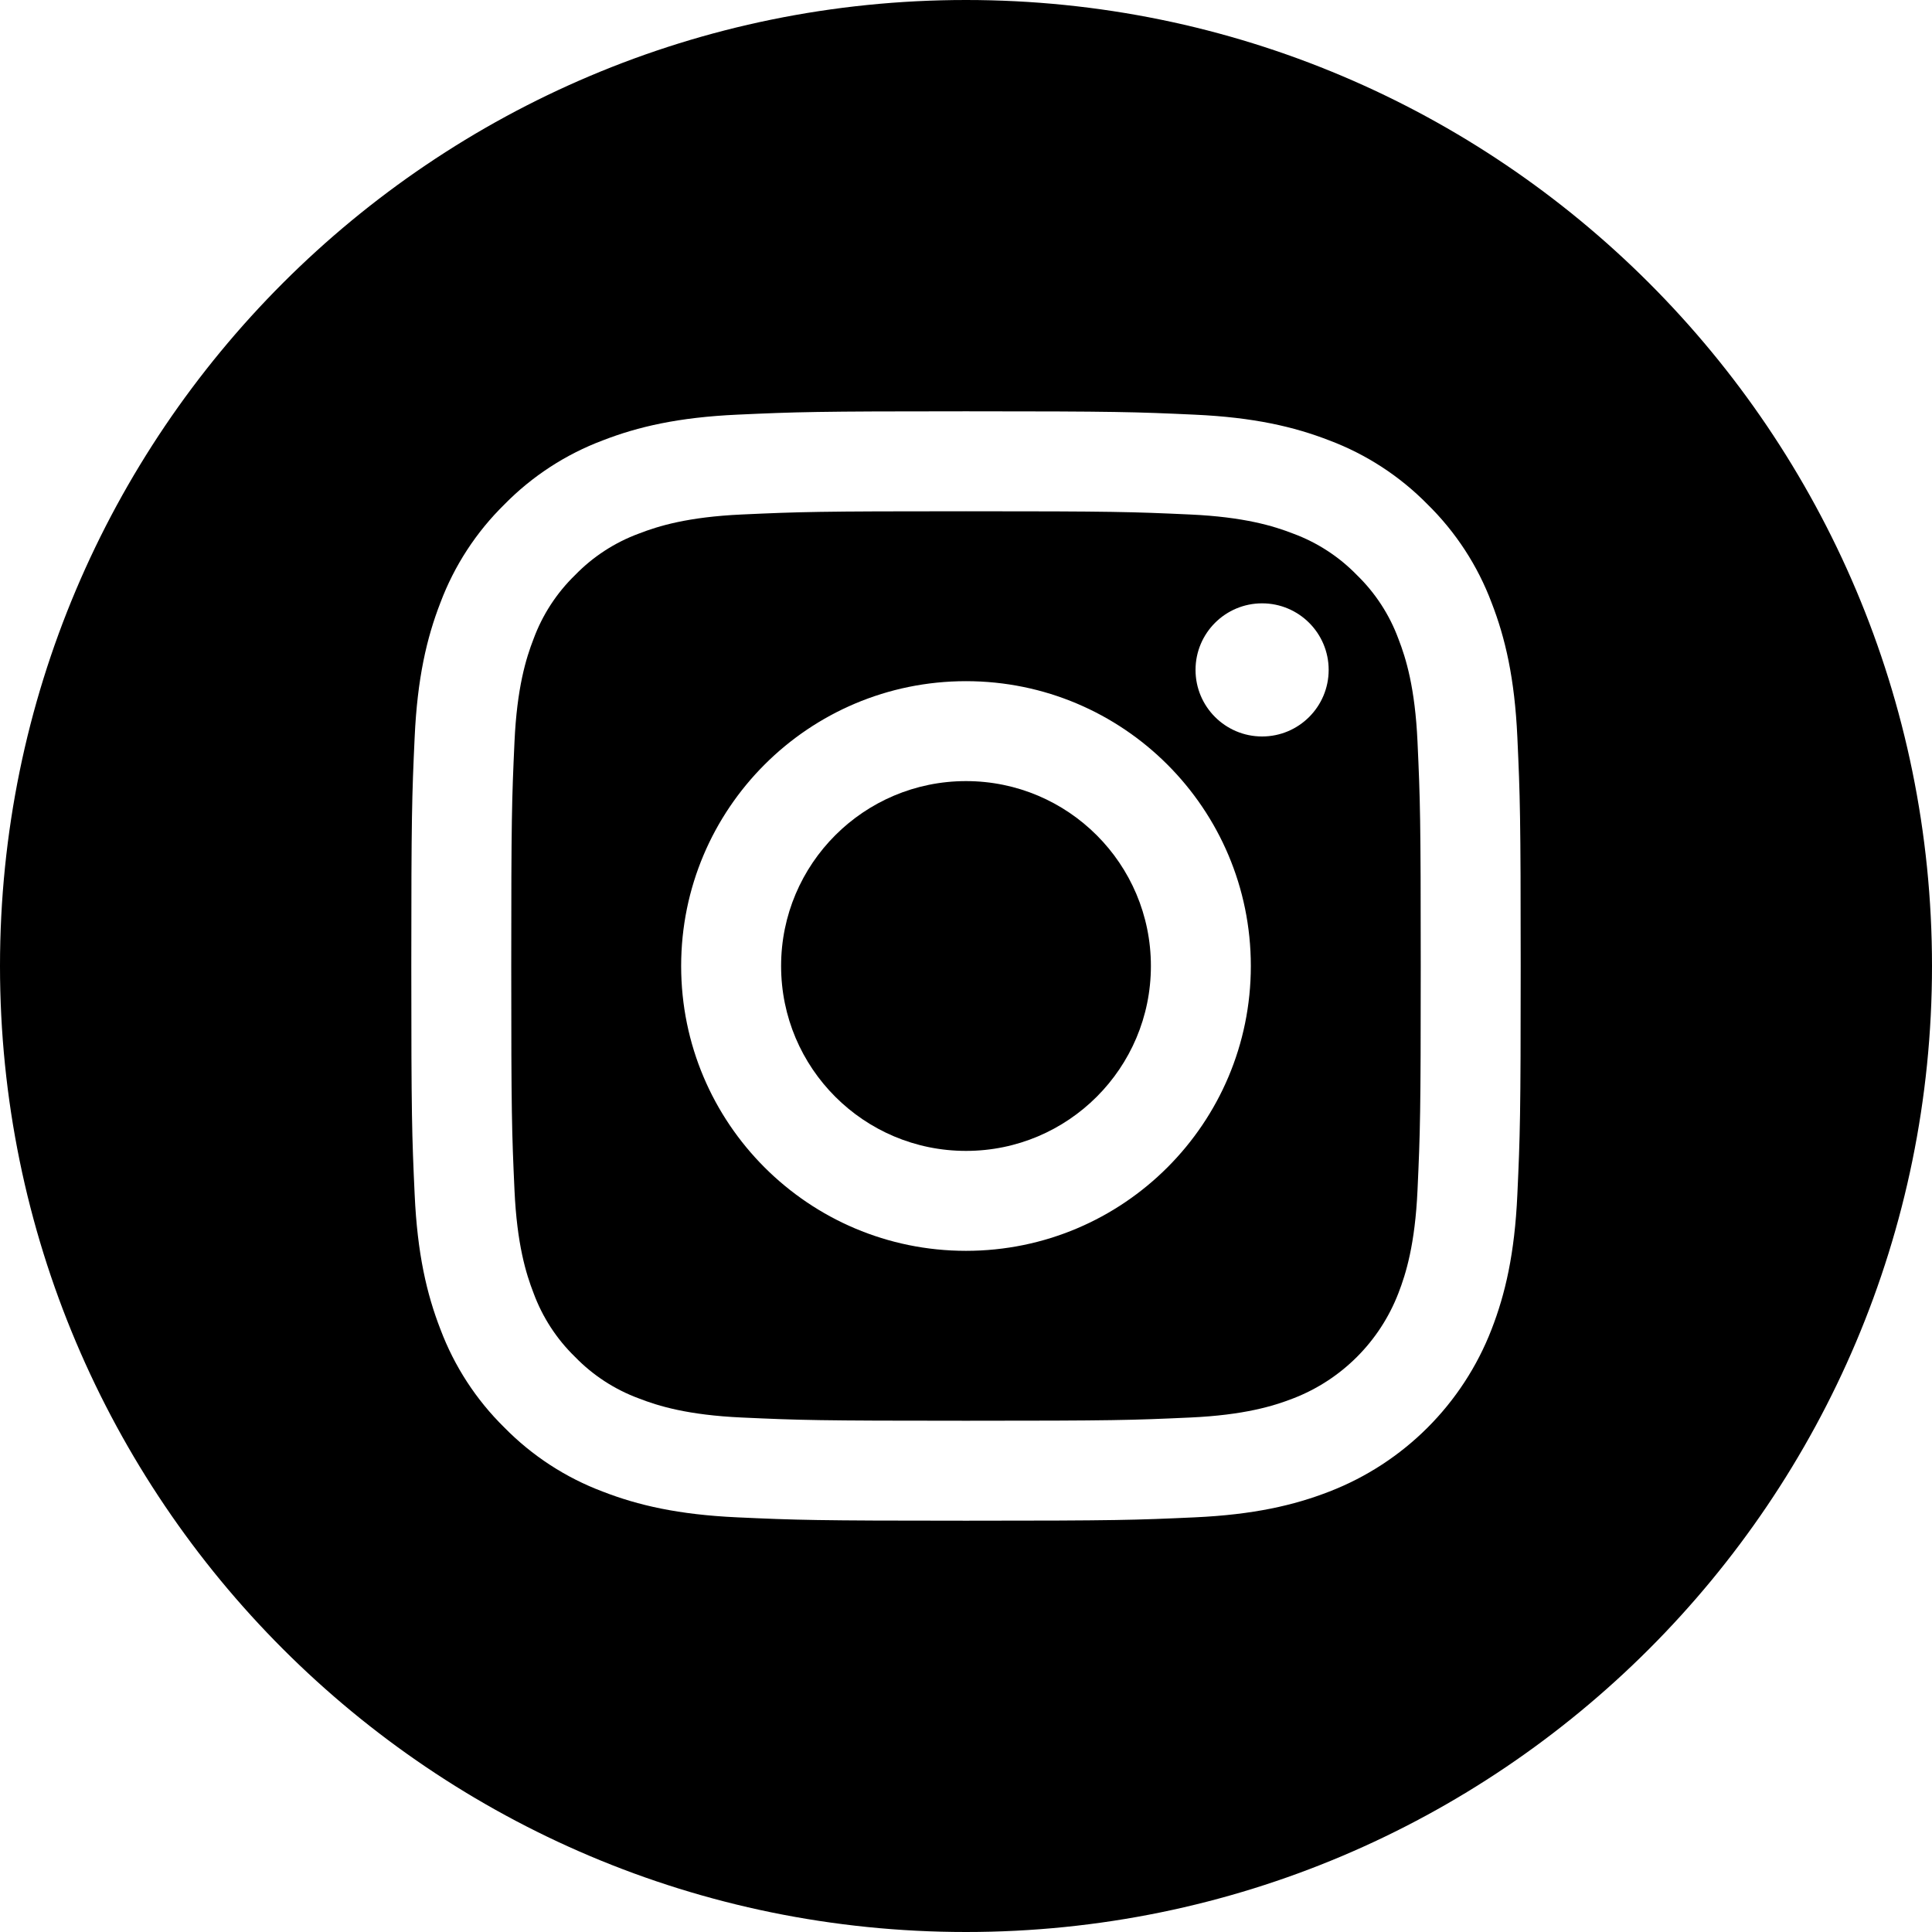
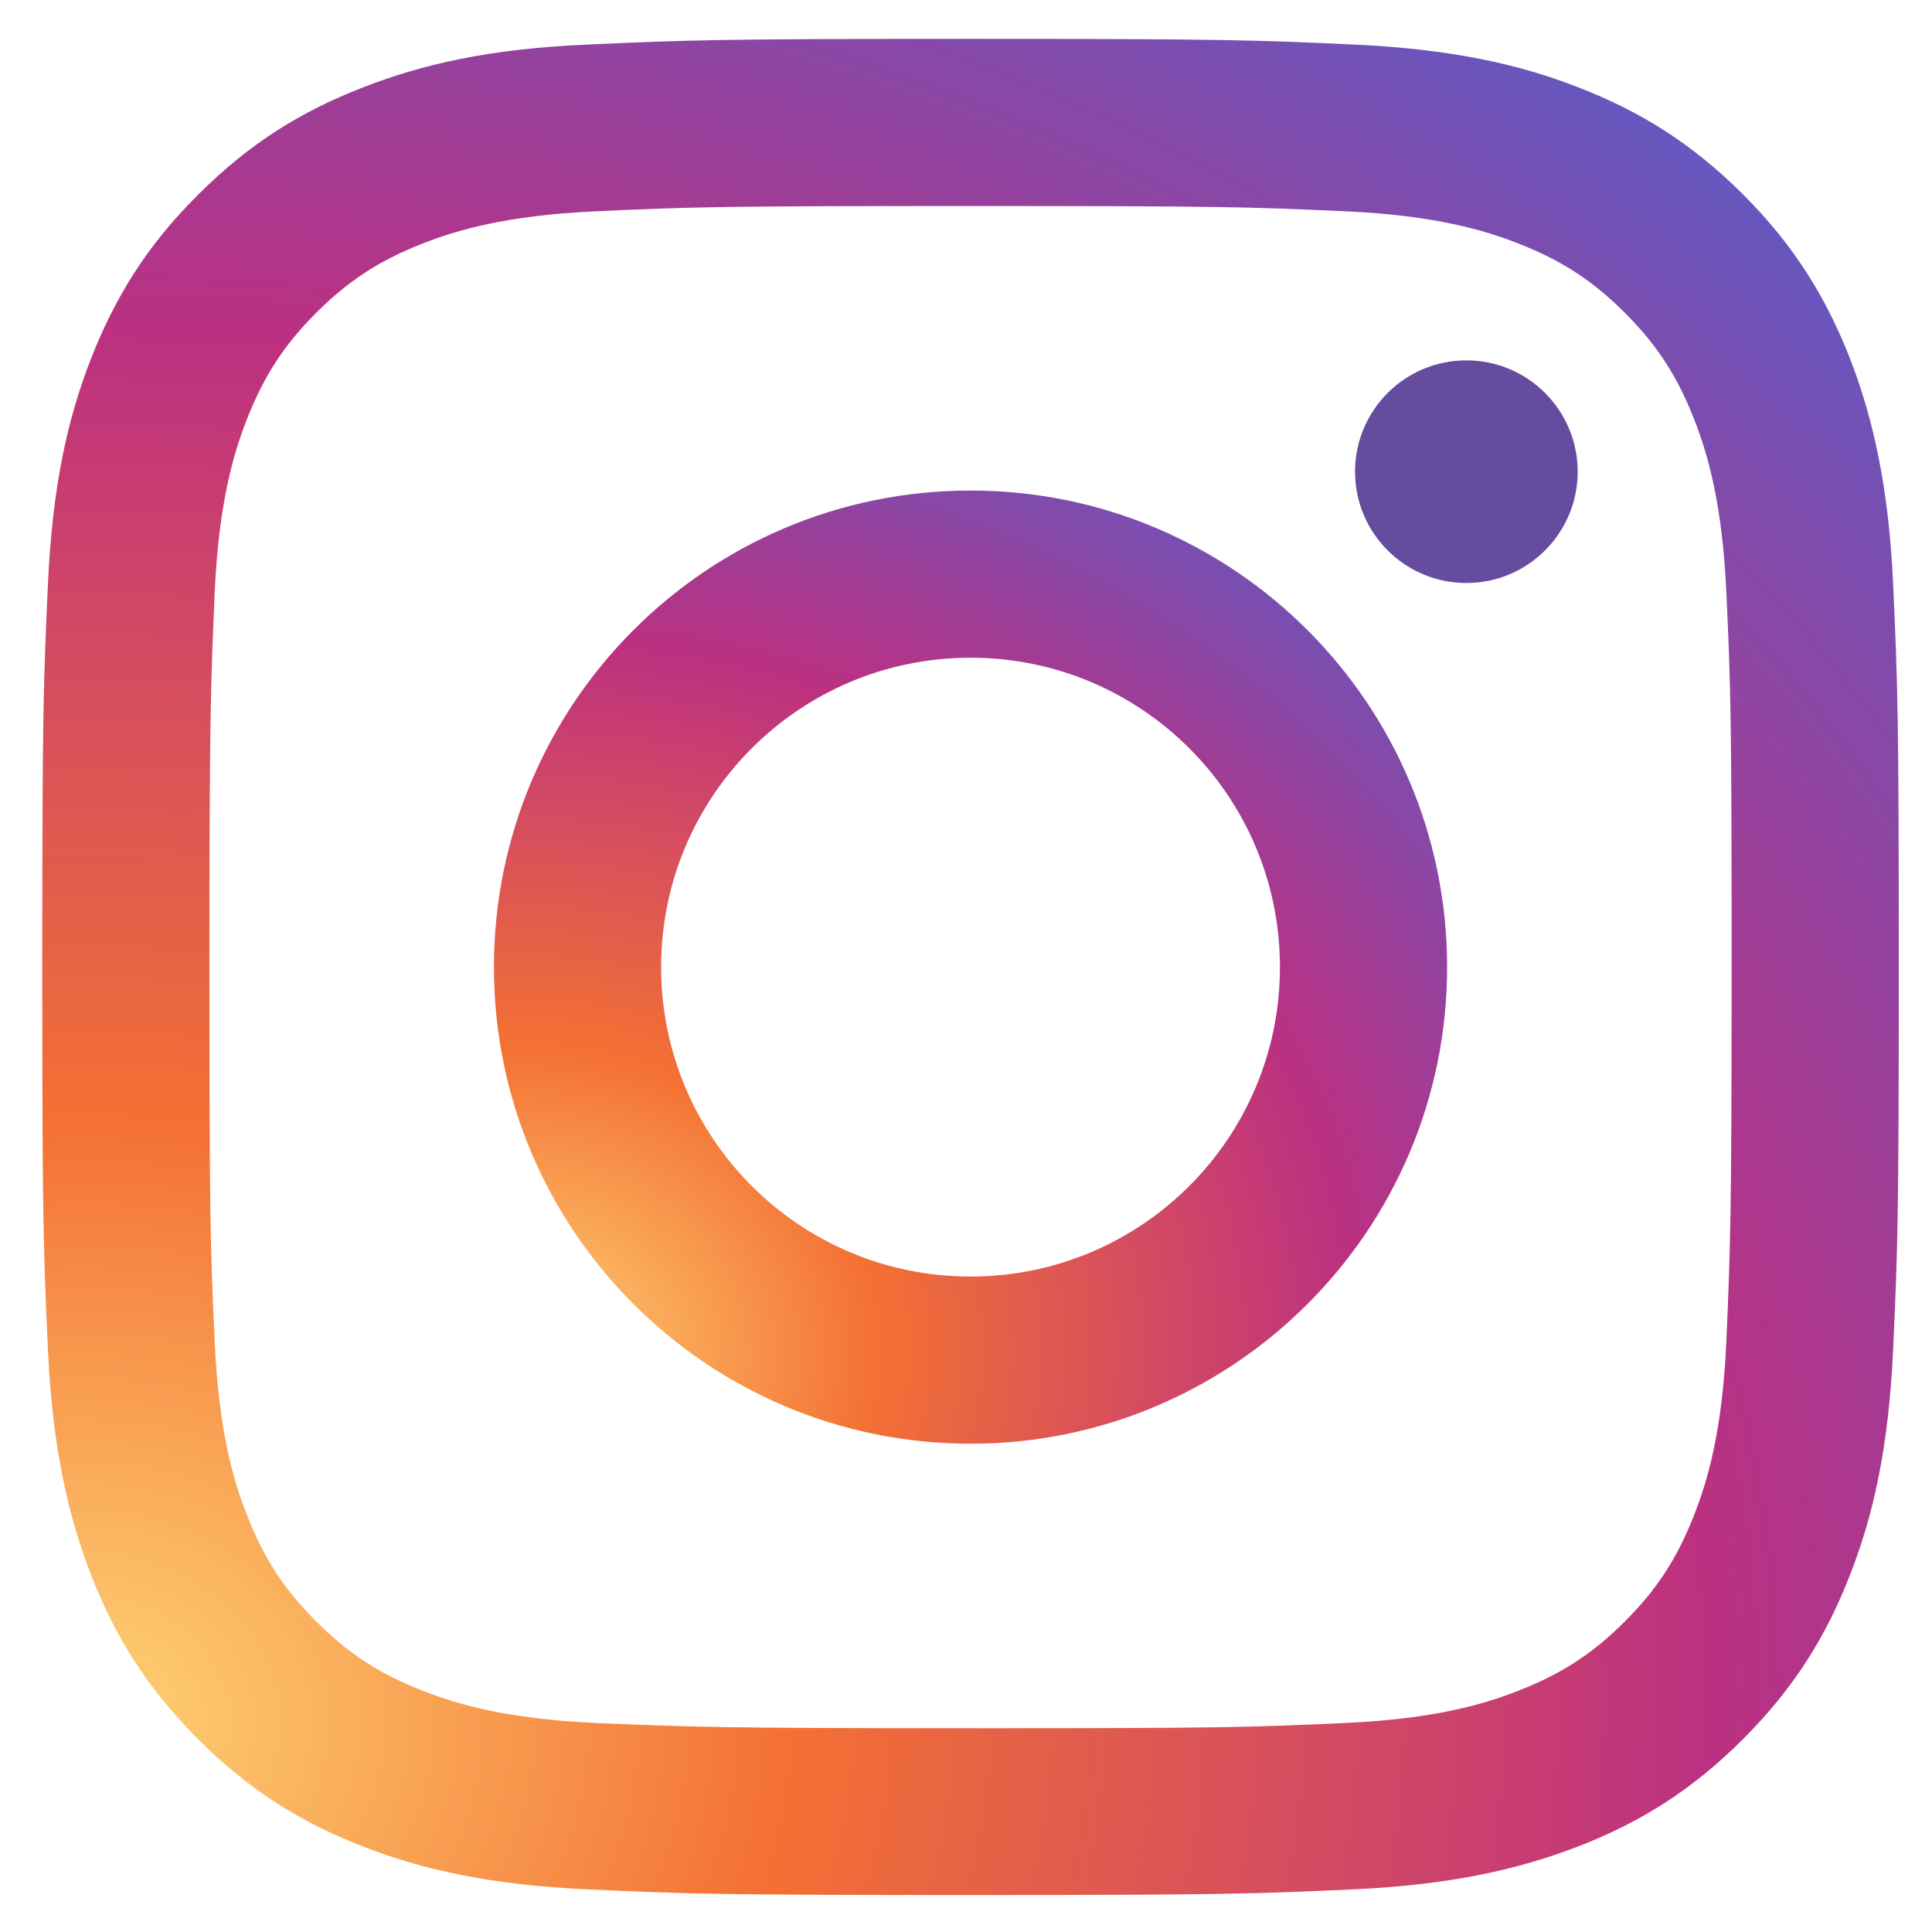
- <svg xmlns="http://www.w3.org/2000/svg" height="512pt" viewBox="0 0 512 512" width="512pt">
-   <path d="m305 256c0 27.062-21.938 49-49 49s-49-21.938-49-49 21.938-49 49-49 49 21.938 49 49zm0 0" />
-   <path d="m370.594 169.305c-2.355-6.383-6.113-12.16-10.996-16.902-4.742-4.883-10.516-8.641-16.902-10.996-5.18-2.012-12.961-4.406-27.293-5.059-15.504-.707-20.152-.859-59.402-.859-39.254 0-43.902.148-59.402.855-14.332.656-22.117 3.051-27.293 5.062-6.387 2.355-12.164 6.113-16.902 10.996-4.883 4.742-8.641 10.516-11 16.902-2.012 5.18-4.406 12.965-5.059 27.297-.707 15.5-.859 20.148-.859 59.402 0 39.25.152 43.898.859 59.402.652 14.332 3.047 22.113 5.059 27.293 2.359 6.387 6.113 12.16 10.996 16.902 4.742 4.883 10.516 8.641 16.902 10.996 5.18 2.016 12.965 4.41 27.297 5.062 15.5.707 20.145.855 59.398.855 39.258 0 43.906-.148 59.402-.855 14.332-.652 22.117-3.047 27.297-5.062 12.82-4.945 22.953-15.078 27.898-27.898 2.012-5.18 4.406-12.961 5.062-27.293.707-15.504.855-20.152.855-59.402 0-39.254-.148-43.902-.855-59.402-.652-14.332-3.047-22.117-5.062-27.297zm-114.594 162.18c-41.691 0-75.488-33.793-75.488-75.484s33.797-75.484 75.488-75.484c41.688 0 75.484 33.793 75.484 75.484s-33.797 75.484-75.484 75.484zm78.469-136.312c-9.742 0-17.641-7.898-17.641-17.641s7.898-17.641 17.641-17.641 17.641 7.898 17.641 17.641c-.004 9.742-7.898 17.641-17.641 17.641zm0 0" />
-   <path d="m256 0c-141.363 0-256 114.637-256 256s114.637 256 256 256 256-114.637 256-256-114.637-256-256-256zm146.113 316.605c-.711 15.648-3.199 26.332-6.832 35.684-7.637 19.746-23.246 35.355-42.992 42.992-9.348 3.633-20.035 6.117-35.68 6.832-15.676.715-20.684.887-60.605.887-39.926 0-44.93-.172-60.609-.887-15.645-.715-26.332-3.199-35.68-6.832-9.812-3.691-18.695-9.477-26.039-16.957-7.477-7.34-13.262-16.227-16.953-26.035-3.633-9.348-6.121-20.035-6.832-35.68-.723-15.68-.891-20.688-.891-60.609s.168-44.93.887-60.605c.711-15.648 3.195-26.332 6.828-35.684 3.691-9.809 9.48-18.695 16.961-26.035 7.34-7.48 16.227-13.266 26.035-16.957 9.352-3.633 20.035-6.117 35.684-6.832 15.676-.715 20.684-.887 60.605-.887s44.93.172 60.605.891c15.648.711 26.332 3.195 35.684 6.824 9.809 3.691 18.695 9.48 26.039 16.961 7.477 7.344 13.266 16.227 16.953 26.035 3.637 9.352 6.121 20.035 6.836 35.684.715 15.676.883 20.684.883 60.605s-.168 44.93-.887 60.605zm0 0" />
+ <svg xmlns="http://www.w3.org/2000/svg" style="enable-background:new 0 0 512 512;" version="1.1" viewBox="0 0 512 512" xml:space="preserve">
+   <style type="text/css">
+ 	.st0{fill:url(#SVGID_1_);}
+ 	.st1{fill:url(#SVGID_2_);}
+ 	.st2{fill:#654C9F;}
+ </style>
+   <g id="Edges" />
+   <g id="Symbol">
+     <g>
+       <radialGradient cx="56.35" cy="19.218" gradientTransform="matrix(0.9986 -5.233596e-02 4.448556e-02 0.8488 -36.9742 443.8014)" gradientUnits="userSpaceOnUse" id="SVGID_1_" r="711.335">
+         <stop offset="0" style="stop-color:#FED576" />
+         <stop offset="0.263" style="stop-color:#F47133" />
+         <stop offset="0.609" style="stop-color:#BC3081" />
+         <stop offset="1" style="stop-color:#4C63D2" />
+       </radialGradient>
+       <path class="st0" d="M96.1,23.2c-16.2,6.3-29.9,14.7-43.6,28.4C38.8,65.2,30.4,79,24.1,95.1c-6.1,15.6-10.2,33.5-11.4,59.7    c-1.2,26.2-1.5,34.6-1.5,101.4s0.3,75.2,1.5,101.4c1.2,26.2,5.4,44.1,11.4,59.7c6.3,16.2,14.7,29.9,28.4,43.6    c13.7,13.7,27.4,22.1,43.6,28.4c15.6,6.1,33.5,10.2,59.7,11.4c26.2,1.2,34.6,1.5,101.4,1.5c66.8,0,75.2-0.3,101.4-1.5    c26.2-1.2,44.1-5.4,59.7-11.4c16.2-6.3,29.9-14.7,43.6-28.4c13.7-13.7,22.1-27.4,28.4-43.6c6.1-15.6,10.2-33.5,11.4-59.7    c1.2-26.2,1.5-34.6,1.5-101.4s-0.3-75.2-1.5-101.4c-1.2-26.2-5.4-44.1-11.4-59.7C484,79,475.6,65.2,462,51.6    c-13.7-13.7-27.4-22.1-43.6-28.4c-15.6-6.1-33.5-10.2-59.7-11.4c-26.2-1.2-34.6-1.5-101.4-1.5s-75.2,0.3-101.4,1.5    C129.6,12.9,111.7,17.1,96.1,23.2z M356.6,56c24,1.1,37,5.1,45.7,8.5c11.5,4.5,19.7,9.8,28.3,18.4c8.6,8.6,13.9,16.8,18.4,28.3    c3.4,8.7,7.4,21.7,8.5,45.7c1.2,25.9,1.4,33.7,1.4,99.4s-0.3,73.5-1.4,99.4c-1.1,24-5.1,37-8.5,45.7c-4.5,11.5-9.8,19.7-18.4,28.3    c-8.6,8.6-16.8,13.9-28.3,18.4c-8.7,3.4-21.7,7.4-45.7,8.5c-25.9,1.2-33.7,1.4-99.4,1.4s-73.5-0.3-99.4-1.4    c-24-1.1-37-5.1-45.7-8.5c-11.5-4.5-19.7-9.8-28.3-18.4c-8.6-8.6-13.9-16.8-18.4-28.3c-3.4-8.7-7.4-21.7-8.5-45.7    c-1.2-25.9-1.4-33.7-1.4-99.4s0.3-73.5,1.4-99.4c1.1-24,5.1-37,8.5-45.7c4.5-11.5,9.8-19.7,18.4-28.3c8.6-8.6,16.8-13.9,28.3-18.4    c8.7-3.4,21.7-7.4,45.7-8.5c25.9-1.2,33.7-1.4,99.4-1.4S330.7,54.8,356.6,56z" />
+       <radialGradient cx="154.073" cy="134.55" gradientTransform="matrix(0.9986 -5.233596e-02 4.448556e-02 0.8488 -24.3617 253.2946)" gradientUnits="userSpaceOnUse" id="SVGID_2_" r="365.28">
+         <stop offset="0" style="stop-color:#FED576" />
+         <stop offset="0.263" style="stop-color:#F47133" />
+         <stop offset="0.609" style="stop-color:#BC3081" />
+         <stop offset="1" style="stop-color:#4C63D2" />
+       </radialGradient>
+       <path class="st1" d="M130.9,256.3c0,69.8,56.6,126.3,126.3,126.3s126.3-56.6,126.3-126.3S327,130,257.2,130    S130.9,186.5,130.9,256.3z M339.2,256.3c0,45.3-36.7,82-82,82s-82-36.7-82-82c0-45.3,36.7-82,82-82S339.2,211,339.2,256.3z" />
+       <circle class="st2" cx="388.6" cy="125" r="29.5" />
+     </g>
+   </g>
</svg>
